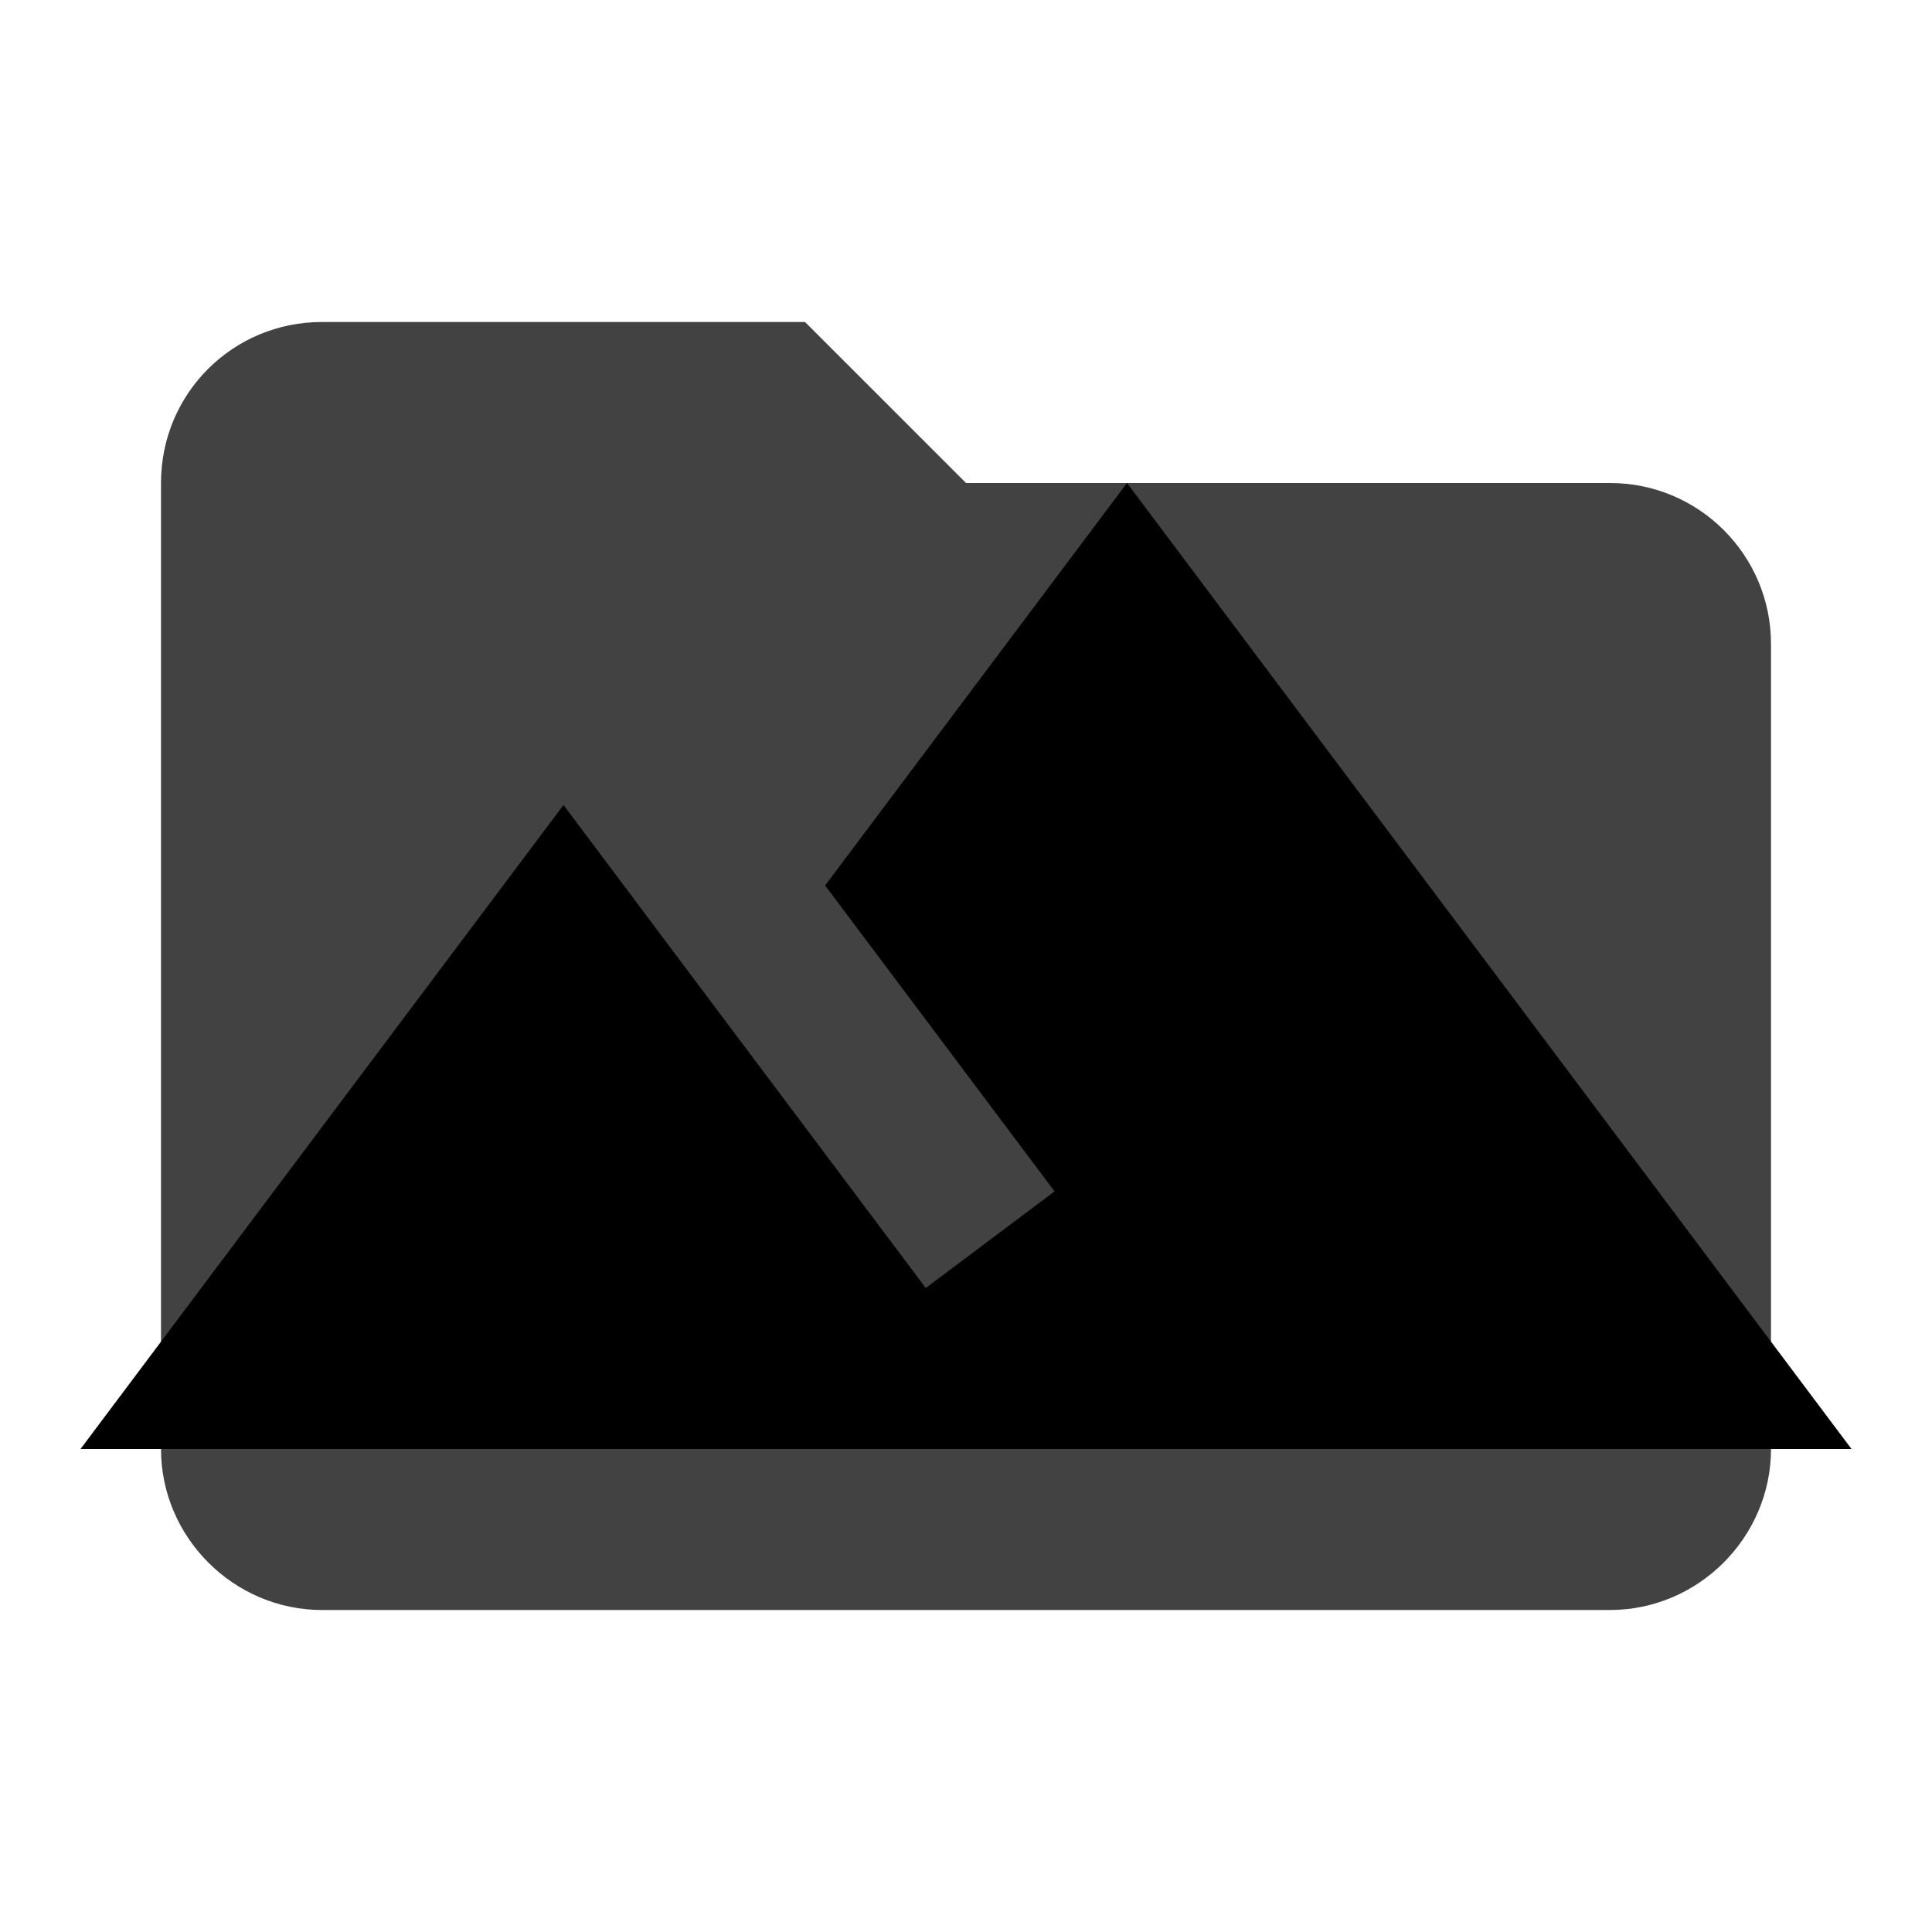
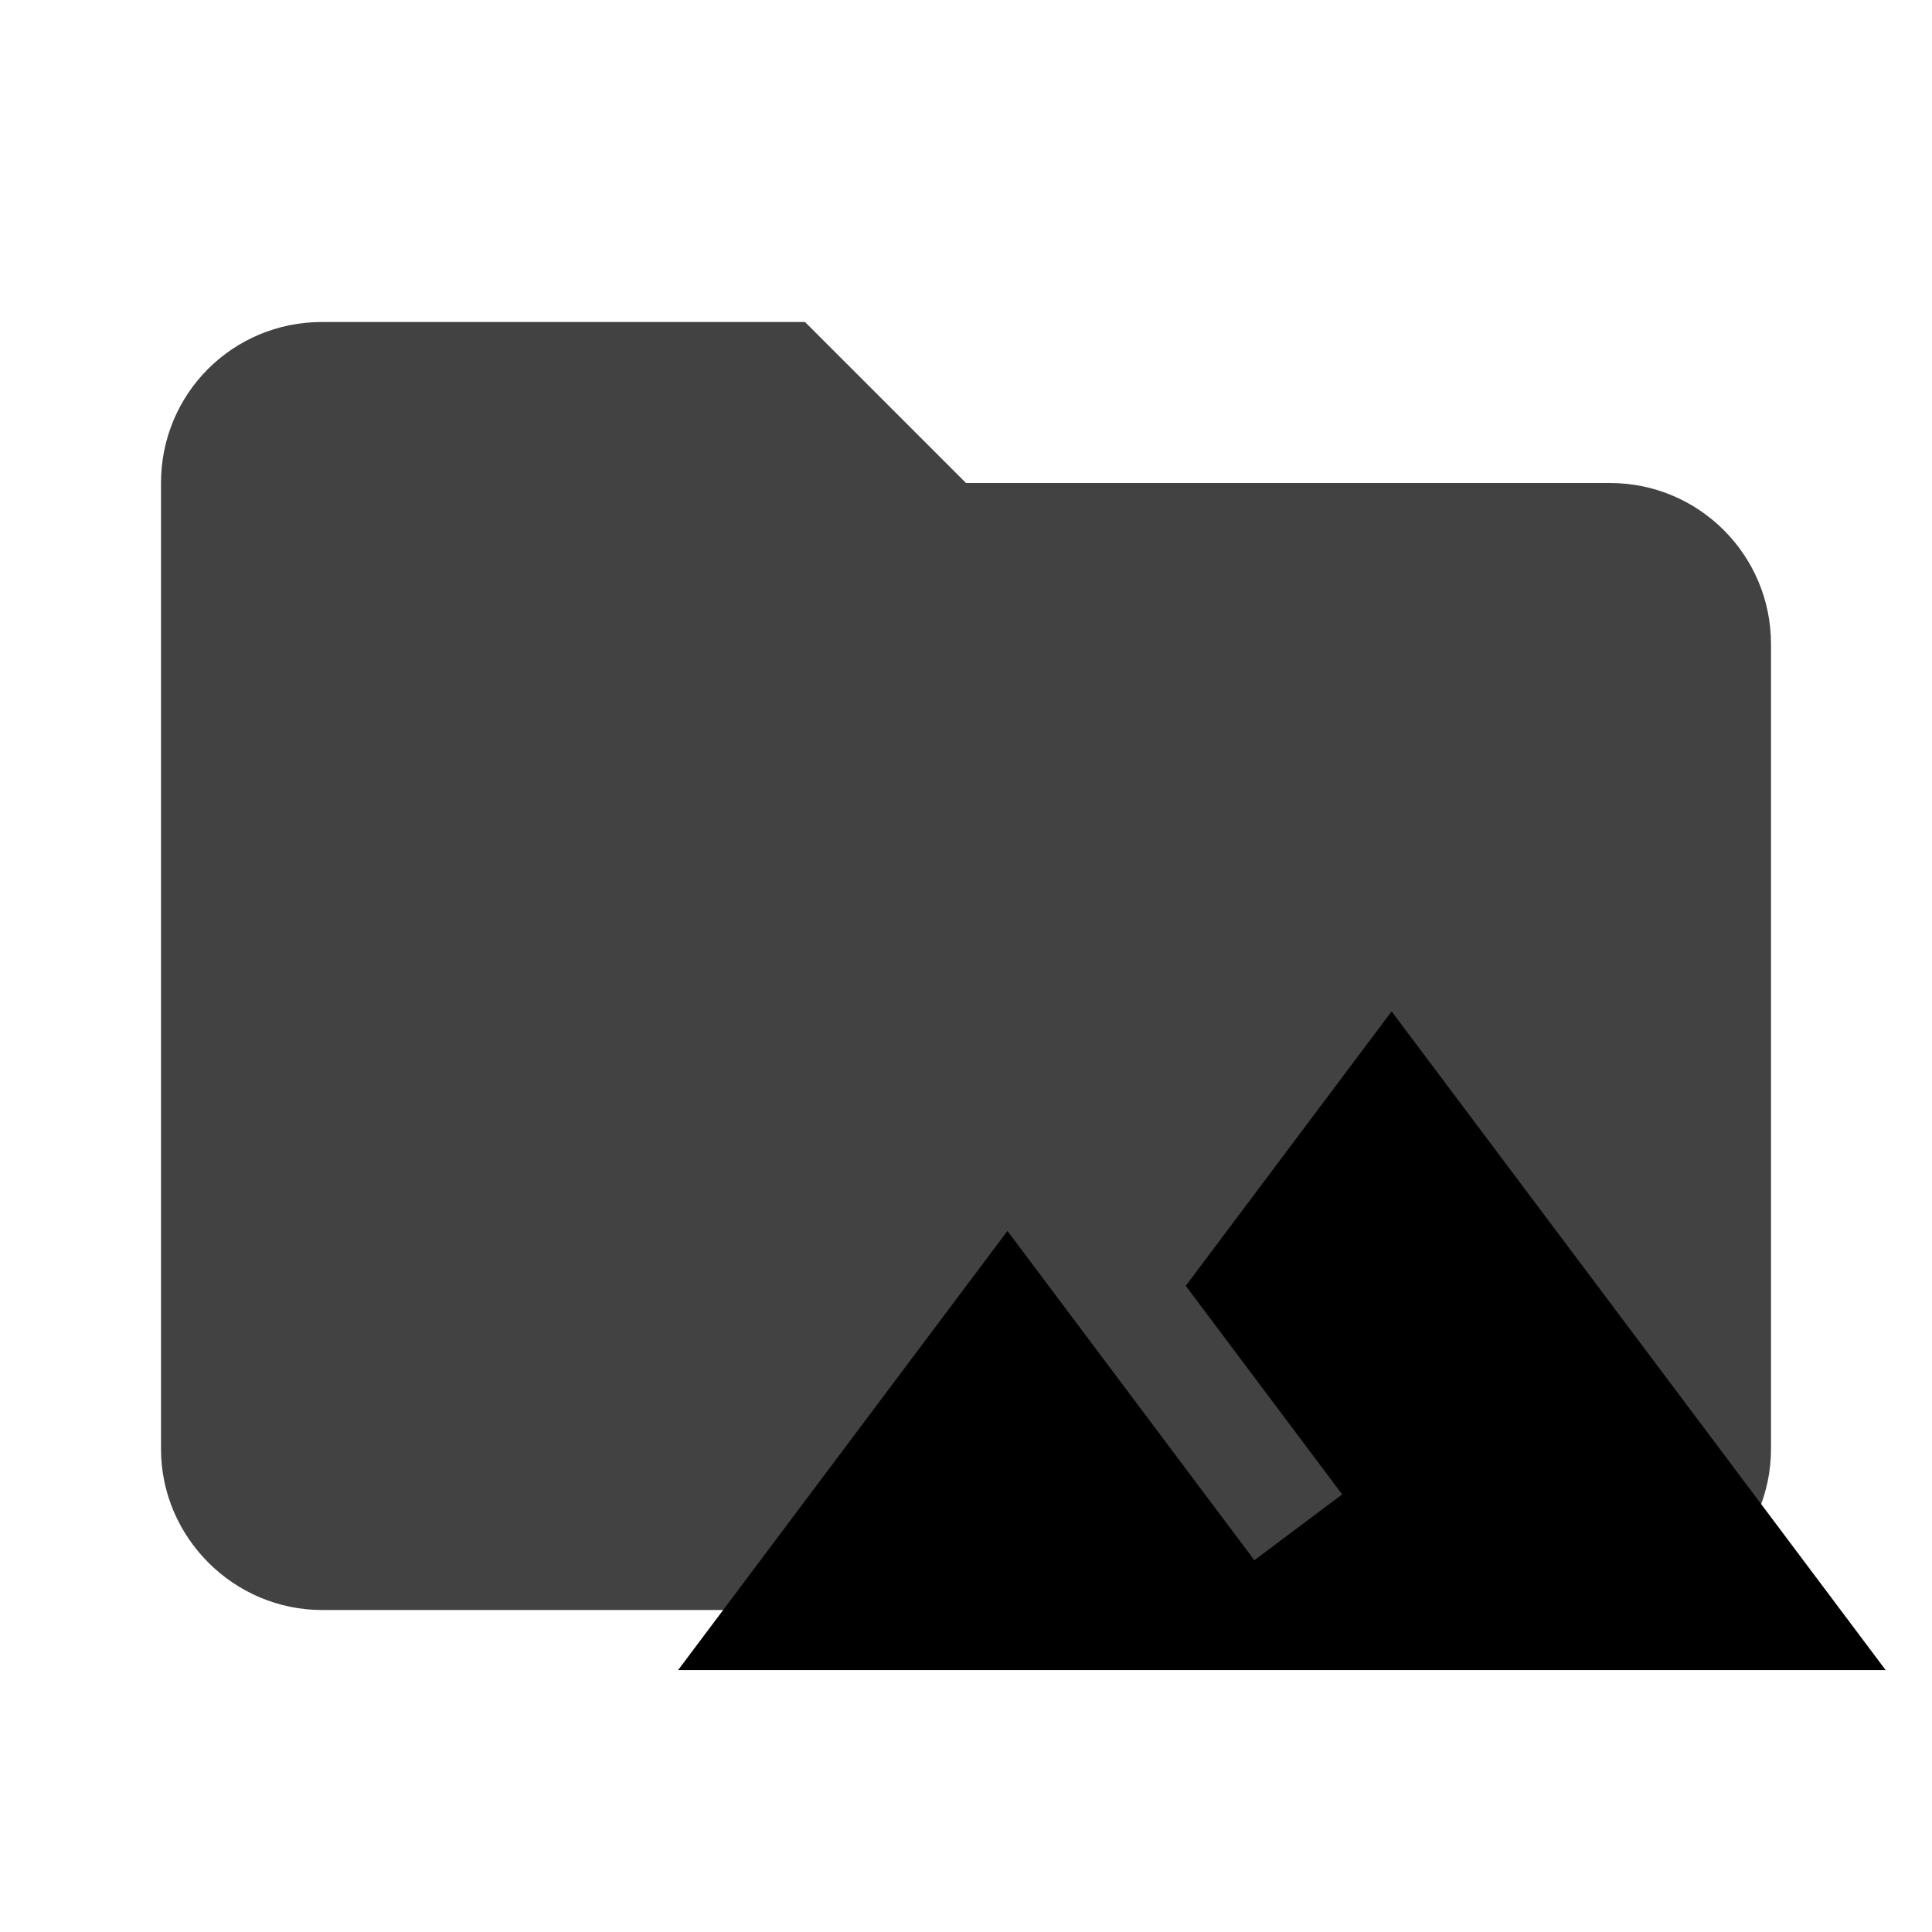
- <svg xmlns="http://www.w3.org/2000/svg" clip-rule="evenodd" fill-rule="evenodd" stroke-linejoin="round" stroke-miterlimit="1.414" viewBox="0 0 24 24">
-   <path d="M10 4H4c-1.11 0-2 .89-2 2v12c0 1.097.903 2 2 2h16c1.097 0 2-.903 2-2V8a2 2 0 0 0-2-2h-8l-2-2z" fill="#424242" fill-rule="nonzero" />
-   <path d="M14 6l-3.75 5 2.85 3.8-1.6 1.2C9.81 13.75 7 10 7 10l-6 8h22L14 6z" />
+ <svg xmlns="http://www.w3.org/2000/svg" clip-rule="evenodd" fill-rule="evenodd" stroke-linejoin="round" stroke-miterlimit="1.414" viewBox="0 0 24 24" version="1.1" id="svg6">
+   <defs id="defs10" />
+   <path d="M10 4H4c-1.11 0-2 .89-2 2v12c0 1.097.903 2 2 2h16c1.097 0 2-.903 2-2V8a2 2 0 0 0-2-2h-8l-2-2z" fill="#424242" fill-rule="nonzero" id="path2" />
+   <path d="m 17.287,12.564 -2.557,3.409 1.943,2.591 -1.091,0.818 C 14.431,17.848 12.515,15.291 12.515,15.291 L 8.424,20.746 H 23.424 Z" id="path4" style="stroke-width:0.682" />
</svg>
